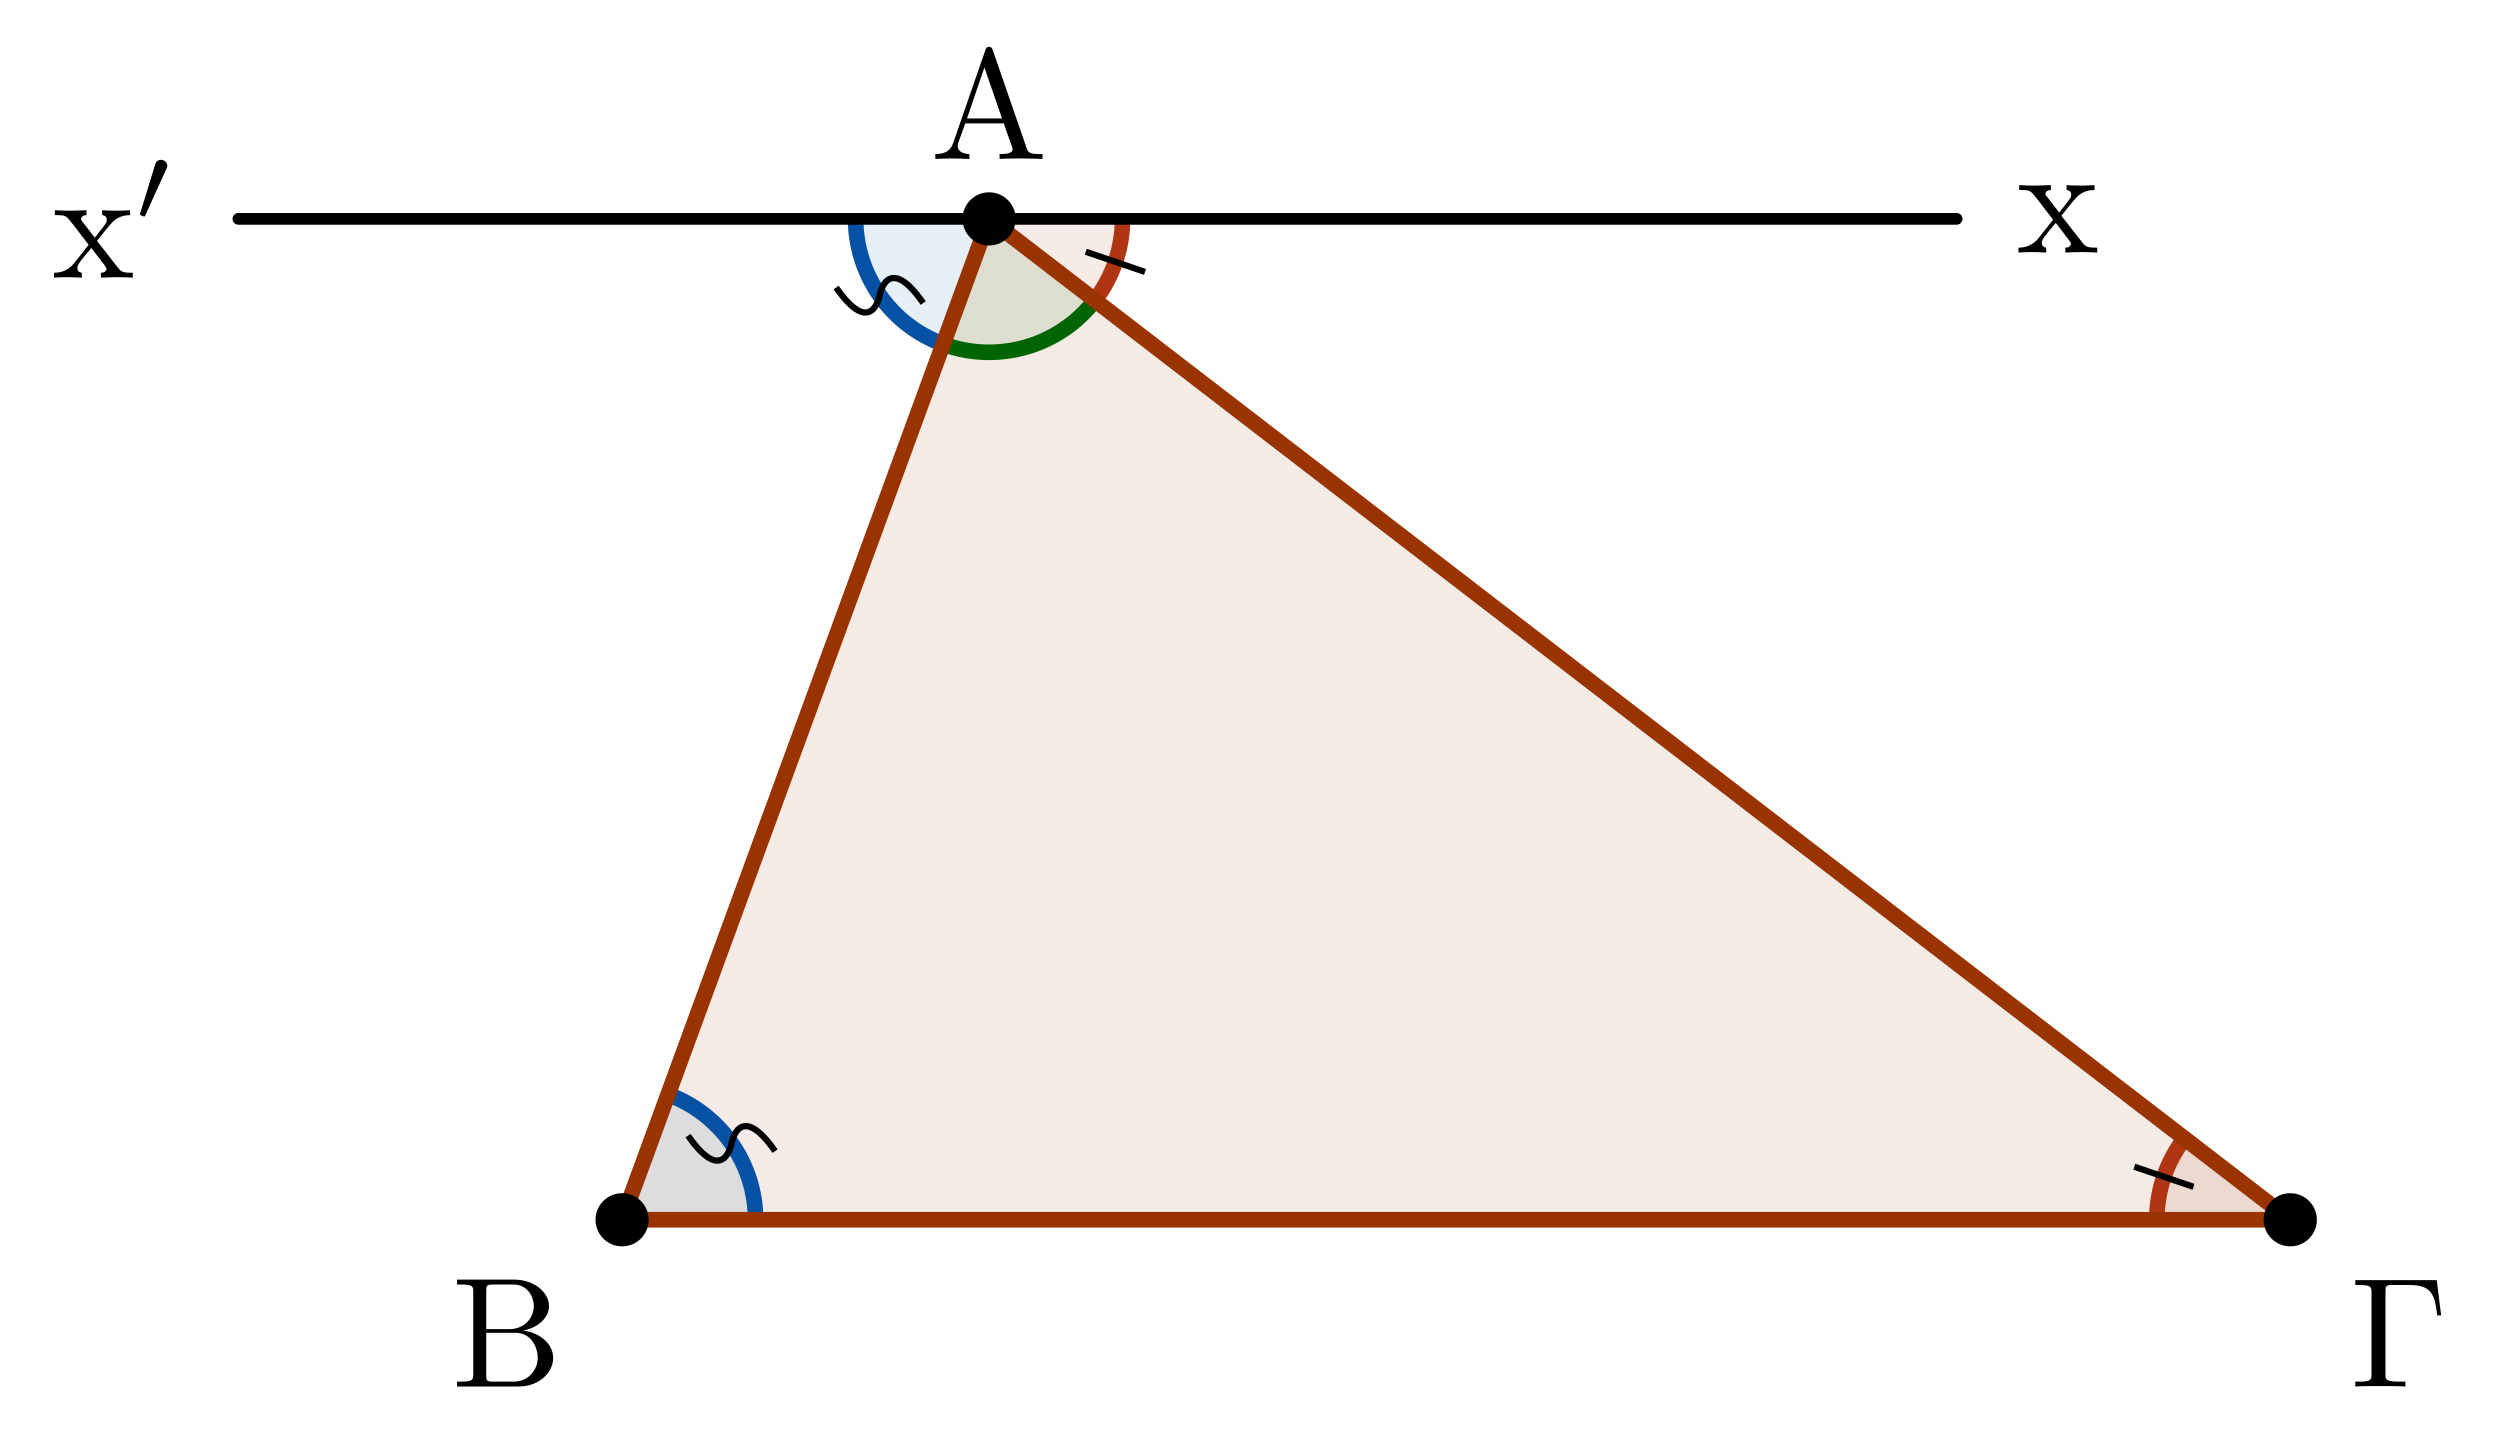
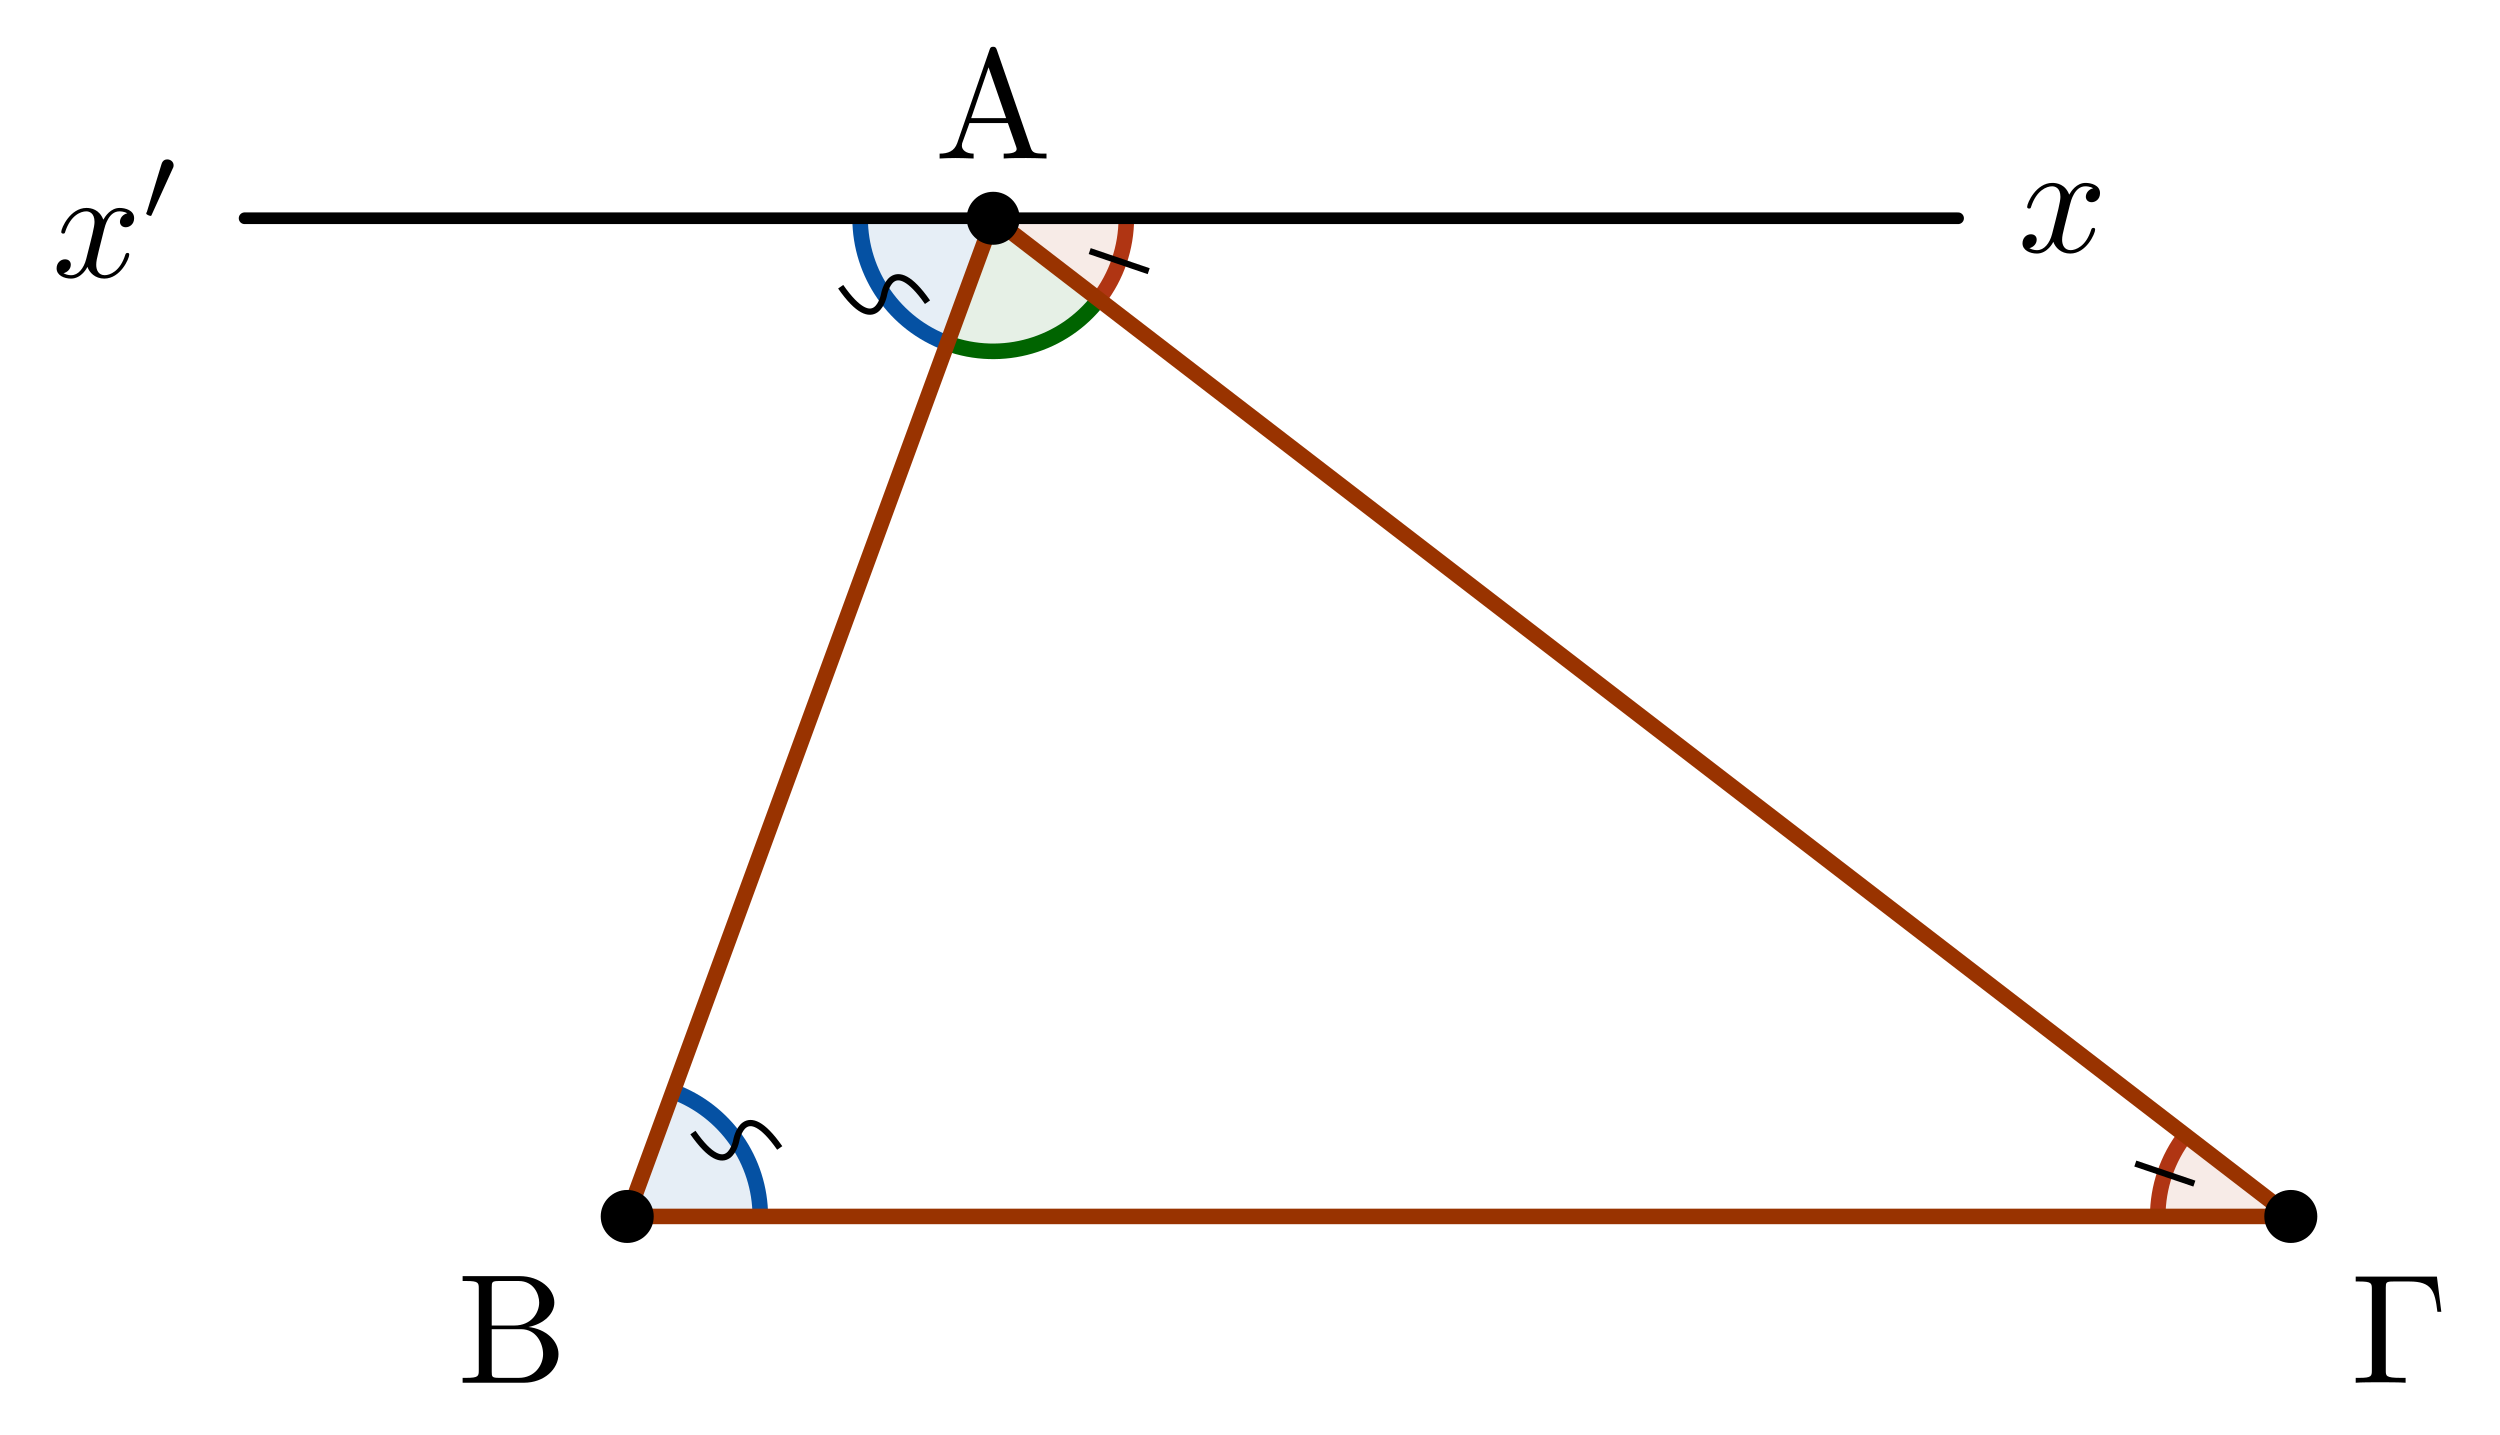
- <svg xmlns="http://www.w3.org/2000/svg" xmlns:xlink="http://www.w3.org/1999/xlink" width="159.299pt" height="91.67pt" viewBox="0 0 159.299 91.67" version="1.1">
+ <svg xmlns="http://www.w3.org/2000/svg" xmlns:xlink="http://www.w3.org/1999/xlink" width="159.735" height="91.67" viewBox="0 0 159.735 91.67">
  <defs>
    <g>
-       <symbol overflow="visible" id="glyph0-0">
-         <path style="stroke:none;" d="" />
-       </symbol>
-       <symbol overflow="visible" id="glyph0-1">
-         <path style="stroke:none;" d="M 3.969 -6.938 C 3.922 -7.062 3.891 -7.141 3.734 -7.141 C 3.578 -7.141 3.547 -7.078 3.5 -6.938 L 1.438 -0.984 C 1.25 -0.469 0.859 -0.312 0.312 -0.312 L 0.312 0 C 0.547 -0.016 0.984 -0.031 1.328 -0.031 C 1.641 -0.031 2.156 -0.016 2.484 0 L 2.484 -0.312 C 1.984 -0.312 1.734 -0.562 1.734 -0.812 C 1.734 -0.844 1.75 -0.953 1.75 -0.969 L 2.219 -2.266 L 4.672 -2.266 L 5.203 -0.75 C 5.219 -0.703 5.234 -0.641 5.234 -0.609 C 5.234 -0.312 4.672 -0.312 4.406 -0.312 L 4.406 0 C 4.766 -0.031 5.469 -0.031 5.844 -0.031 C 6.266 -0.031 6.734 -0.016 7.141 0 L 7.141 -0.312 L 6.969 -0.312 C 6.375 -0.312 6.234 -0.375 6.125 -0.703 Z M 3.438 -5.828 L 4.562 -2.578 L 2.328 -2.578 Z M 3.438 -5.828 " />
-       </symbol>
-       <symbol overflow="visible" id="glyph0-2">
-         <path style="stroke:none;" d="M 2.219 -3.656 L 2.219 -6.094 C 2.219 -6.438 2.234 -6.5 2.703 -6.5 L 3.938 -6.5 C 4.906 -6.5 5.25 -5.656 5.25 -5.125 C 5.25 -4.484 4.766 -3.656 3.656 -3.656 Z M 4.562 -3.562 C 5.531 -3.75 6.219 -4.391 6.219 -5.125 C 6.219 -5.984 5.297 -6.812 4 -6.812 L 0.359 -6.812 L 0.359 -6.5 L 0.594 -6.5 C 1.359 -6.5 1.391 -6.391 1.391 -6.031 L 1.391 -0.781 C 1.391 -0.422 1.359 -0.312 0.594 -0.312 L 0.359 -0.312 L 0.359 0 L 4.266 0 C 5.594 0 6.484 -0.891 6.484 -1.828 C 6.484 -2.688 5.672 -3.438 4.562 -3.562 Z M 3.953 -0.312 L 2.703 -0.312 C 2.234 -0.312 2.219 -0.375 2.219 -0.703 L 2.219 -3.422 L 4.094 -3.422 C 5.078 -3.422 5.5 -2.5 5.5 -1.828 C 5.5 -1.125 4.969 -0.312 3.953 -0.312 Z M 3.953 -0.312 " />
-       </symbol>
-       <symbol overflow="visible" id="glyph0-3">
-         <path style="stroke:none;" d="M 5.516 -6.781 L 0.328 -6.781 L 0.328 -6.469 L 0.562 -6.469 C 1.328 -6.469 1.359 -6.359 1.359 -6 L 1.359 -0.781 C 1.359 -0.422 1.328 -0.312 0.562 -0.312 L 0.328 -0.312 L 0.328 0 C 0.672 -0.031 1.453 -0.031 1.844 -0.031 C 2.25 -0.031 3.156 -0.031 3.516 0 L 3.516 -0.312 L 3.188 -0.312 C 2.25 -0.312 2.25 -0.438 2.25 -0.781 L 2.25 -6.078 C 2.25 -6.406 2.266 -6.469 2.734 -6.469 L 3.766 -6.469 C 5.188 -6.469 5.391 -5.875 5.547 -4.531 L 5.797 -4.531 Z M 5.516 -6.781 " />
-       </symbol>
-       <symbol overflow="visible" id="glyph0-4">
-         <path style="stroke:none;" d="M 2.859 -2.344 C 3.156 -2.719 3.531 -3.203 3.781 -3.469 C 4.094 -3.828 4.5 -3.984 4.969 -3.984 L 4.969 -4.297 C 4.703 -4.281 4.406 -4.266 4.141 -4.266 C 3.844 -4.266 3.312 -4.281 3.188 -4.297 L 3.188 -3.984 C 3.406 -3.969 3.484 -3.844 3.484 -3.672 C 3.484 -3.516 3.375 -3.391 3.328 -3.328 L 2.719 -2.547 L 1.938 -3.562 C 1.844 -3.656 1.844 -3.672 1.844 -3.734 C 1.844 -3.891 2 -3.984 2.188 -3.984 L 2.188 -4.297 C 1.938 -4.281 1.281 -4.266 1.109 -4.266 C 0.906 -4.266 0.438 -4.281 0.172 -4.297 L 0.172 -3.984 C 0.875 -3.984 0.875 -3.984 1.344 -3.375 L 2.328 -2.094 L 1.391 -0.906 C 0.922 -0.328 0.328 -0.312 0.125 -0.312 L 0.125 0 C 0.375 -0.016 0.688 -0.031 0.953 -0.031 C 1.234 -0.031 1.656 -0.016 1.891 0 L 1.891 -0.312 C 1.672 -0.344 1.609 -0.469 1.609 -0.625 C 1.609 -0.844 1.891 -1.172 2.5 -1.891 L 3.266 -0.891 C 3.344 -0.781 3.469 -0.625 3.469 -0.562 C 3.469 -0.469 3.375 -0.312 3.109 -0.312 L 3.109 0 C 3.406 -0.016 3.969 -0.031 4.188 -0.031 C 4.453 -0.031 4.844 -0.016 5.141 0 L 5.141 -0.312 C 4.609 -0.312 4.422 -0.328 4.203 -0.625 Z M 2.859 -2.344 " />
-       </symbol>
-       <symbol overflow="visible" id="glyph1-0">
-         <path style="stroke:none;" d="" />
-       </symbol>
-       <symbol overflow="visible" id="glyph1-1">
-         <path style="stroke:none;" d="M 2.016 -3.297 C 2.078 -3.406 2.078 -3.469 2.078 -3.516 C 2.078 -3.734 1.891 -3.891 1.672 -3.891 C 1.406 -3.891 1.328 -3.672 1.297 -3.562 L 0.375 -0.547 C 0.359 -0.531 0.328 -0.453 0.328 -0.438 C 0.328 -0.359 0.547 -0.281 0.609 -0.281 C 0.656 -0.281 0.656 -0.297 0.703 -0.406 Z M 2.016 -3.297 " />
-       </symbol>
+       <g id="glyph-0-0">
+         <path d="M 3.969 -6.938 C 3.922 -7.062 3.891 -7.141 3.734 -7.141 C 3.578 -7.141 3.547 -7.078 3.5 -6.938 L 1.438 -0.984 C 1.25 -0.469 0.859 -0.312 0.312 -0.312 L 0.312 0 C 0.547 -0.016 0.984 -0.031 1.328 -0.031 C 1.641 -0.031 2.156 -0.016 2.484 0 L 2.484 -0.312 C 1.984 -0.312 1.734 -0.562 1.734 -0.812 C 1.734 -0.844 1.75 -0.953 1.75 -0.969 L 2.219 -2.266 L 4.672 -2.266 L 5.203 -0.75 C 5.219 -0.703 5.234 -0.641 5.234 -0.609 C 5.234 -0.312 4.672 -0.312 4.406 -0.312 L 4.406 0 C 4.766 -0.031 5.469 -0.031 5.844 -0.031 C 6.266 -0.031 6.734 -0.016 7.141 0 L 7.141 -0.312 L 6.969 -0.312 C 6.375 -0.312 6.234 -0.375 6.125 -0.703 Z M 3.438 -5.828 L 4.562 -2.578 L 2.328 -2.578 Z M 3.438 -5.828 " />
+       </g>
+       <g id="glyph-0-1">
+         <path d="M 2.219 -3.656 L 2.219 -6.094 C 2.219 -6.438 2.234 -6.5 2.703 -6.5 L 3.938 -6.5 C 4.906 -6.5 5.25 -5.656 5.25 -5.125 C 5.25 -4.484 4.766 -3.656 3.656 -3.656 Z M 4.562 -3.562 C 5.531 -3.75 6.219 -4.391 6.219 -5.125 C 6.219 -5.984 5.297 -6.812 4 -6.812 L 0.359 -6.812 L 0.359 -6.5 L 0.594 -6.5 C 1.359 -6.5 1.391 -6.391 1.391 -6.031 L 1.391 -0.781 C 1.391 -0.422 1.359 -0.312 0.594 -0.312 L 0.359 -0.312 L 0.359 0 L 4.266 0 C 5.594 0 6.484 -0.891 6.484 -1.828 C 6.484 -2.688 5.672 -3.438 4.562 -3.562 Z M 3.953 -0.312 L 2.703 -0.312 C 2.234 -0.312 2.219 -0.375 2.219 -0.703 L 2.219 -3.422 L 4.094 -3.422 C 5.078 -3.422 5.5 -2.5 5.5 -1.828 C 5.5 -1.125 4.969 -0.312 3.953 -0.312 Z M 3.953 -0.312 " />
+       </g>
+       <g id="glyph-0-2">
+         <path d="M 5.516 -6.781 L 0.328 -6.781 L 0.328 -6.469 L 0.562 -6.469 C 1.328 -6.469 1.359 -6.359 1.359 -6 L 1.359 -0.781 C 1.359 -0.422 1.328 -0.312 0.562 -0.312 L 0.328 -0.312 L 0.328 0 C 0.672 -0.031 1.453 -0.031 1.844 -0.031 C 2.25 -0.031 3.156 -0.031 3.516 0 L 3.516 -0.312 L 3.188 -0.312 C 2.25 -0.312 2.25 -0.438 2.25 -0.781 L 2.25 -6.078 C 2.25 -6.406 2.266 -6.469 2.734 -6.469 L 3.766 -6.469 C 5.188 -6.469 5.391 -5.875 5.547 -4.531 L 5.797 -4.531 Z M 5.516 -6.781 " />
+       </g>
+       <g id="glyph-1-0">
+         <path d="M 3.328 -3.016 C 3.391 -3.266 3.625 -4.188 4.312 -4.188 C 4.359 -4.188 4.609 -4.188 4.812 -4.062 C 4.531 -4 4.344 -3.766 4.344 -3.516 C 4.344 -3.359 4.453 -3.172 4.719 -3.172 C 4.938 -3.172 5.25 -3.344 5.25 -3.75 C 5.25 -4.266 4.672 -4.406 4.328 -4.406 C 3.75 -4.406 3.406 -3.875 3.281 -3.656 C 3.031 -4.312 2.5 -4.406 2.203 -4.406 C 1.172 -4.406 0.594 -3.125 0.594 -2.875 C 0.594 -2.766 0.703 -2.766 0.719 -2.766 C 0.797 -2.766 0.828 -2.797 0.844 -2.875 C 1.188 -3.938 1.844 -4.188 2.188 -4.188 C 2.375 -4.188 2.719 -4.094 2.719 -3.516 C 2.719 -3.203 2.547 -2.547 2.188 -1.141 C 2.031 -0.531 1.672 -0.109 1.234 -0.109 C 1.172 -0.109 0.953 -0.109 0.734 -0.234 C 0.984 -0.297 1.203 -0.5 1.203 -0.781 C 1.203 -1.047 0.984 -1.125 0.844 -1.125 C 0.531 -1.125 0.297 -0.875 0.297 -0.547 C 0.297 -0.094 0.781 0.109 1.219 0.109 C 1.891 0.109 2.25 -0.594 2.266 -0.641 C 2.391 -0.281 2.75 0.109 3.344 0.109 C 4.375 0.109 4.938 -1.172 4.938 -1.422 C 4.938 -1.531 4.859 -1.531 4.828 -1.531 C 4.734 -1.531 4.719 -1.484 4.688 -1.422 C 4.359 -0.344 3.688 -0.109 3.375 -0.109 C 2.984 -0.109 2.828 -0.422 2.828 -0.766 C 2.828 -0.984 2.875 -1.203 2.984 -1.641 Z M 3.328 -3.016 " />
+       </g>
+       <g id="glyph-2-0">
+         <path d="M 2.016 -3.297 C 2.078 -3.406 2.078 -3.469 2.078 -3.516 C 2.078 -3.734 1.891 -3.891 1.672 -3.891 C 1.406 -3.891 1.328 -3.672 1.297 -3.562 L 0.375 -0.547 C 0.359 -0.531 0.328 -0.453 0.328 -0.438 C 0.328 -0.359 0.547 -0.281 0.609 -0.281 C 0.656 -0.281 0.656 -0.297 0.703 -0.406 Z M 2.016 -3.297 " />
+       </g>
    </g>
-     <clipPath id="clip1">
-       <path d="M 28 55 L 63 55 L 63 91.672 L 28 91.672 Z M 28 55 " />
+     <clipPath id="clip-0">
+       <path clip-rule="nonzero" d="M 28 55 L 63 55 L 63 91.672 L 28 91.672 Z M 28 55 " />
    </clipPath>
-     <clipPath id="clip2">
-       <path d="M 123 58 L 154 58 L 154 91.672 L 123 91.672 Z M 123 58 " />
+     <clipPath id="clip-1">
+       <path clip-rule="nonzero" d="M 123 58 L 154 58 L 154 91.672 L 123 91.672 Z M 123 58 " />
    </clipPath>
  </defs>
-   <g id="surface1">
-     <path style=" stroke:none;fill-rule:nonzero;fill:rgb(59.999%,20%,0%);fill-opacity:0.1;" d="M 145.934 77.723 L 39.641 77.723 L 63.023 13.945 Z M 145.934 77.723 " />
-     <path style=" stroke:none;fill-rule:nonzero;fill:rgb(0%,39.214%,0%);fill-opacity:0.1;" d="M 63.027 13.945 L 60.098 21.93 C 63.586 23.207 67.5 22.074 69.766 19.129 Z M 63.027 13.945 " />
-     <path style="fill:none;stroke-width:0.996;stroke-linecap:butt;stroke-linejoin:miter;stroke:rgb(0%,39.214%,0%);stroke-opacity:1;stroke-miterlimit:10;" d="M 20.458 55.793 C 23.946 54.516 27.86 55.649 30.126 58.594 " transform="matrix(1,0,0,-1,39.64,77.723)" />
-     <path style=" stroke:none;fill-rule:nonzero;fill:rgb(1.961%,31.766%,63.921%);fill-opacity:0.1;" d="M 39.641 77.723 L 48.145 77.723 C 48.145 74.156 45.918 70.969 42.566 69.738 Z M 39.641 77.723 " />
-     <path style=" stroke:none;fill-rule:nonzero;fill:rgb(1.961%,31.766%,63.921%);fill-opacity:0.1;" d="M 63.027 13.945 L 54.52 13.945 C 54.52 17.512 56.75 20.703 60.098 21.93 Z M 63.027 13.945 " />
-     <g clip-path="url(#clip1)" clip-rule="nonzero">
-       <path style="fill:none;stroke-width:0.996;stroke-linecap:butt;stroke-linejoin:miter;stroke:rgb(1.961%,31.766%,63.921%);stroke-opacity:1;stroke-miterlimit:10;" d="M 8.505 0 C 8.505 3.567 6.278 6.754 2.926 7.985 " transform="matrix(1,0,0,-1,39.64,77.723)" />
-     </g>
-     <path style="fill:none;stroke-width:0.399;stroke-linecap:butt;stroke-linejoin:miter;stroke:rgb(0%,0%,0%);stroke-opacity:1;stroke-miterlimit:10;" d="M 6.973 4.868 C 6.973 4.868 6.481 2.094 4.2 5.36 M 6.973 4.868 C 6.973 4.868 7.465 7.641 9.747 4.375 " transform="matrix(1,0,0,-1,39.64,77.723)" />
-     <path style="fill:none;stroke-width:0.996;stroke-linecap:butt;stroke-linejoin:miter;stroke:rgb(1.961%,31.766%,63.921%);stroke-opacity:1;stroke-miterlimit:10;" d="M 14.88 63.778 C 14.88 60.211 17.11 57.02 20.458 55.793 " transform="matrix(1,0,0,-1,39.64,77.723)" />
-     <path style="fill:none;stroke-width:0.399;stroke-linecap:butt;stroke-linejoin:miter;stroke:rgb(0%,0%,0%);stroke-opacity:1;stroke-miterlimit:10;" d="M 16.411 58.91 C 16.411 58.91 16.907 61.684 19.188 58.414 M 16.411 58.91 C 16.411 58.91 15.919 56.133 13.637 59.403 " transform="matrix(1,0,0,-1,39.64,77.723)" />
-     <path style=" stroke:none;fill-rule:nonzero;fill:rgb(69.019%,20.784%,7.451%);fill-opacity:0.1;" d="M 145.938 77.723 L 139.195 72.539 C 138.051 74.023 137.43 75.848 137.43 77.723 Z M 145.938 77.723 " />
-     <path style=" stroke:none;fill-rule:nonzero;fill:rgb(69.019%,20.784%,7.451%);fill-opacity:0.1;" d="M 63.027 13.945 L 69.766 19.129 C 70.906 17.645 71.527 15.82 71.527 13.945 Z M 63.027 13.945 " />
-     <g clip-path="url(#clip2)" clip-rule="nonzero">
-       <path style="fill:none;stroke-width:0.996;stroke-linecap:butt;stroke-linejoin:miter;stroke:rgb(69.019%,20.784%,7.451%);stroke-opacity:1;stroke-miterlimit:10;" d="M 99.555 5.184 C 98.411 3.7 97.79 1.875 97.79 0 " transform="matrix(1,0,0,-1,39.64,77.723)" />
-     </g>
-     <path style="fill:none;stroke-width:0.399;stroke-linecap:butt;stroke-linejoin:miter;stroke:rgb(0%,0%,0%);stroke-opacity:1;stroke-miterlimit:10;" d="M 100.13 2.098 L 96.36 3.379 " transform="matrix(1,0,0,-1,39.64,77.723)" />
-     <path style="fill:none;stroke-width:0.996;stroke-linecap:butt;stroke-linejoin:miter;stroke:rgb(69.019%,20.784%,7.451%);stroke-opacity:1;stroke-miterlimit:10;" d="M 30.126 58.594 C 31.266 60.078 31.887 61.903 31.887 63.778 " transform="matrix(1,0,0,-1,39.64,77.723)" />
-     <path style="fill:none;stroke-width:0.399;stroke-linecap:butt;stroke-linejoin:miter;stroke:rgb(0%,0%,0%);stroke-opacity:1;stroke-miterlimit:10;" d="M 29.547 61.68 L 33.321 60.395 " transform="matrix(1,0,0,-1,39.64,77.723)" />
-     <path style="fill:none;stroke-width:0.747;stroke-linecap:round;stroke-linejoin:miter;stroke:rgb(0%,0%,0%);stroke-opacity:1;stroke-miterlimit:10;" d="M 85.036 63.778 L -24.449 63.778 " transform="matrix(1,0,0,-1,39.64,77.723)" />
-     <path style="fill:none;stroke-width:0.996;stroke-linecap:round;stroke-linejoin:round;stroke:rgb(59.999%,20%,0%);stroke-opacity:1;stroke-miterlimit:10;" d="M 23.383 63.778 L 0.001 0 L 106.294 0 Z M 23.383 63.778 " transform="matrix(1,0,0,-1,39.64,77.723)" />
-     <path style="fill-rule:nonzero;fill:rgb(0%,0%,0%);fill-opacity:1;stroke-width:0.399;stroke-linecap:butt;stroke-linejoin:miter;stroke:rgb(0%,0%,0%);stroke-opacity:1;stroke-miterlimit:10;" d="M 24.88 63.778 C 24.88 64.602 24.212 65.27 23.383 65.27 C 22.559 65.27 21.891 64.602 21.891 63.778 C 21.891 62.953 22.559 62.282 23.383 62.282 C 24.212 62.282 24.88 62.953 24.88 63.778 Z M 24.88 63.778 " transform="matrix(1,0,0,-1,39.64,77.723)" />
-     <path style="fill-rule:nonzero;fill:rgb(0%,0%,0%);fill-opacity:1;stroke-width:0.399;stroke-linecap:butt;stroke-linejoin:miter;stroke:rgb(0%,0%,0%);stroke-opacity:1;stroke-miterlimit:10;" d="M 1.493 0 C 1.493 0.825 0.825 1.493 0.001 1.493 C -0.824 1.493 -1.495 0.825 -1.495 0 C -1.495 -0.824 -0.824 -1.496 0.001 -1.496 C 0.825 -1.496 1.493 -0.824 1.493 0 Z M 1.493 0 " transform="matrix(1,0,0,-1,39.64,77.723)" />
-     <path style="fill-rule:nonzero;fill:rgb(0%,0%,0%);fill-opacity:1;stroke-width:0.399;stroke-linecap:butt;stroke-linejoin:miter;stroke:rgb(0%,0%,0%);stroke-opacity:1;stroke-miterlimit:10;" d="M 107.79 0 C 107.79 0.825 107.122 1.493 106.294 1.493 C 105.469 1.493 104.801 0.825 104.801 0 C 104.801 -0.824 105.469 -1.496 106.294 -1.496 C 107.122 -1.496 107.79 -0.824 107.79 0 Z M 107.79 0 " transform="matrix(1,0,0,-1,39.64,77.723)" />
-     <g style="fill:rgb(0%,0%,0%);fill-opacity:1;">
-       <use xlink:href="#glyph0-1" x="59.288" y="10.128" />
-     </g>
-     <g style="fill:rgb(0%,0%,0%);fill-opacity:1;">
-       <use xlink:href="#glyph0-2" x="28.764" y="88.349" />
-     </g>
-     <g style="fill:rgb(0%,0%,0%);fill-opacity:1;">
-       <use xlink:href="#glyph0-3" x="149.752" y="88.349" />
-     </g>
-     <g style="fill:rgb(0%,0%,0%);fill-opacity:1;">
-       <use xlink:href="#glyph0-4" x="3.321" y="17.692" />
-     </g>
-     <g style="fill:rgb(0%,0%,0%);fill-opacity:1;">
-       <use xlink:href="#glyph1-1" x="8.579" y="14.076" />
-     </g>
-     <g style="fill:rgb(0%,0%,0%);fill-opacity:1;">
-       <use xlink:href="#glyph0-4" x="128.493" y="16.092" />
-     </g>
+   <path fill-rule="nonzero" fill="rgb(100%, 100%, 100%)" fill-opacity="1" d="M 146.371 77.723 L 40.074 77.723 L 63.461 13.945 Z M 146.371 77.723 " />
+   <path fill-rule="nonzero" fill="rgb(0%, 39.214%, 0%)" fill-opacity="0.1" d="M 63.461 13.945 L 60.531 21.93 C 64.02 23.207 67.934 22.074 70.199 19.129 Z M 63.461 13.945 " />
+   <path fill="none" stroke-width="0.996" stroke-linecap="butt" stroke-linejoin="miter" stroke="rgb(0%, 39.214%, 0%)" stroke-opacity="1" stroke-miterlimit="10" d="M 20.456 55.793 C 23.945 54.516 27.859 55.649 30.124 58.594 " transform="matrix(1, 0, 0, -1, 40.075, 77.723)" />
+   <path fill-rule="nonzero" fill="rgb(1.961%, 31.766%, 63.921%)" fill-opacity="0.1" d="M 40.074 77.723 L 48.578 77.723 C 48.578 74.156 46.352 70.969 43.004 69.738 Z M 40.074 77.723 " />
+   <path fill-rule="nonzero" fill="rgb(1.961%, 31.766%, 63.921%)" fill-opacity="0.1" d="M 63.461 13.945 L 54.957 13.945 C 54.957 17.512 57.184 20.703 60.531 21.93 Z M 63.461 13.945 " />
+   <g clip-path="url(#clip-0)">
+     <path fill="none" stroke-width="0.996" stroke-linecap="butt" stroke-linejoin="miter" stroke="rgb(1.961%, 31.766%, 63.921%)" stroke-opacity="1" stroke-miterlimit="10" d="M 8.503 0 C 8.503 3.567 6.277 6.754 2.929 7.985 " transform="matrix(1, 0, 0, -1, 40.075, 77.723)" />
+   </g>
+   <path fill="none" stroke-width="0.399" stroke-linecap="butt" stroke-linejoin="miter" stroke="rgb(0%, 0%, 0%)" stroke-opacity="1" stroke-miterlimit="10" d="M 6.972 4.868 C 6.972 4.868 6.48 2.094 4.198 5.36 M 6.972 4.868 C 6.972 4.868 7.464 7.641 9.745 4.375 " transform="matrix(1, 0, 0, -1, 40.075, 77.723)" />
+   <path fill="none" stroke-width="0.996" stroke-linecap="butt" stroke-linejoin="miter" stroke="rgb(1.961%, 31.766%, 63.921%)" stroke-opacity="1" stroke-miterlimit="10" d="M 14.882 63.778 C 14.882 60.211 17.109 57.02 20.456 55.793 " transform="matrix(1, 0, 0, -1, 40.075, 77.723)" />
+   <path fill="none" stroke-width="0.399" stroke-linecap="butt" stroke-linejoin="miter" stroke="rgb(0%, 0%, 0%)" stroke-opacity="1" stroke-miterlimit="10" d="M 16.413 58.91 C 16.413 58.91 16.905 61.684 19.187 58.414 M 16.413 58.91 C 16.413 58.91 15.917 56.133 13.64 59.403 " transform="matrix(1, 0, 0, -1, 40.075, 77.723)" />
+   <path fill-rule="nonzero" fill="rgb(69.019%, 20.784%, 7.451%)" fill-opacity="0.1" d="M 146.371 77.723 L 139.629 72.539 C 138.488 74.023 137.867 75.848 137.867 77.723 Z M 146.371 77.723 " />
+   <path fill-rule="nonzero" fill="rgb(69.019%, 20.784%, 7.451%)" fill-opacity="0.1" d="M 63.461 13.945 L 70.199 19.129 C 71.344 17.645 71.965 15.82 71.965 13.945 Z M 63.461 13.945 " />
+   <g clip-path="url(#clip-1)">
+     <path fill="none" stroke-width="0.996" stroke-linecap="butt" stroke-linejoin="miter" stroke="rgb(69.019%, 20.784%, 7.451%)" stroke-opacity="1" stroke-miterlimit="10" d="M 99.554 5.184 C 98.413 3.7 97.792 1.875 97.792 0 " transform="matrix(1, 0, 0, -1, 40.075, 77.723)" />
+   </g>
+   <path fill="none" stroke-width="0.399" stroke-linecap="butt" stroke-linejoin="miter" stroke="rgb(0%, 0%, 0%)" stroke-opacity="1" stroke-miterlimit="10" d="M 100.132 2.098 L 96.359 3.379 " transform="matrix(1, 0, 0, -1, 40.075, 77.723)" />
+   <path fill="none" stroke-width="0.996" stroke-linecap="butt" stroke-linejoin="miter" stroke="rgb(69.019%, 20.784%, 7.451%)" stroke-opacity="1" stroke-miterlimit="10" d="M 30.124 58.594 C 31.269 60.078 31.89 61.903 31.89 63.778 " transform="matrix(1, 0, 0, -1, 40.075, 77.723)" />
+   <path fill="none" stroke-width="0.399" stroke-linecap="butt" stroke-linejoin="miter" stroke="rgb(0%, 0%, 0%)" stroke-opacity="1" stroke-miterlimit="10" d="M 29.55 61.68 L 33.32 60.395 " transform="matrix(1, 0, 0, -1, 40.075, 77.723)" />
+   <path fill="none" stroke-width="0.747" stroke-linecap="round" stroke-linejoin="miter" stroke="rgb(0%, 0%, 0%)" stroke-opacity="1" stroke-miterlimit="10" d="M 85.034 63.778 L -24.446 63.778 " transform="matrix(1, 0, 0, -1, 40.075, 77.723)" />
+   <path fill="none" stroke-width="0.996" stroke-linecap="round" stroke-linejoin="round" stroke="rgb(59.999%, 20%, 0%)" stroke-opacity="1" stroke-miterlimit="10" d="M 23.386 63.778 L -0.001 0 L 106.296 0 Z M 23.386 63.778 " transform="matrix(1, 0, 0, -1, 40.075, 77.723)" />
+   <path fill-rule="nonzero" fill="rgb(0%, 0%, 0%)" fill-opacity="1" stroke-width="0.399" stroke-linecap="butt" stroke-linejoin="miter" stroke="rgb(0%, 0%, 0%)" stroke-opacity="1" stroke-miterlimit="10" d="M 24.878 63.778 C 24.878 64.602 24.21 65.27 23.386 65.27 C 22.558 65.27 21.89 64.602 21.89 63.778 C 21.89 62.953 22.558 62.282 23.386 62.282 C 24.21 62.282 24.878 62.953 24.878 63.778 Z M 24.878 63.778 " transform="matrix(1, 0, 0, -1, 40.075, 77.723)" />
+   <path fill-rule="nonzero" fill="rgb(0%, 0%, 0%)" fill-opacity="1" stroke-width="0.399" stroke-linecap="butt" stroke-linejoin="miter" stroke="rgb(0%, 0%, 0%)" stroke-opacity="1" stroke-miterlimit="10" d="M 1.495 0 C 1.495 0.825 0.823 1.493 -0.001 1.493 C -0.825 1.493 -1.493 0.825 -1.493 0 C -1.493 -0.824 -0.825 -1.496 -0.001 -1.496 C 0.823 -1.496 1.495 -0.824 1.495 0 Z M 1.495 0 " transform="matrix(1, 0, 0, -1, 40.075, 77.723)" />
+   <path fill-rule="nonzero" fill="rgb(0%, 0%, 0%)" fill-opacity="1" stroke-width="0.399" stroke-linecap="butt" stroke-linejoin="miter" stroke="rgb(0%, 0%, 0%)" stroke-opacity="1" stroke-miterlimit="10" d="M 107.788 0 C 107.788 0.825 107.12 1.493 106.296 1.493 C 105.468 1.493 104.8 0.825 104.8 0 C 104.8 -0.824 105.468 -1.496 106.296 -1.496 C 107.12 -1.496 107.788 -0.824 107.788 0 Z M 107.788 0 " transform="matrix(1, 0, 0, -1, 40.075, 77.723)" />
+   <g fill="rgb(0%, 0%, 0%)" fill-opacity="1">
+     <use xlink:href="#glyph-0-0" x="59.724" y="10.128" />
+   </g>
+   <g fill="rgb(0%, 0%, 0%)" fill-opacity="1">
+     <use xlink:href="#glyph-0-1" x="29.2" y="88.349" />
+   </g>
+   <g fill="rgb(0%, 0%, 0%)" fill-opacity="1">
+     <use xlink:href="#glyph-0-2" x="150.188" y="88.349" />
+   </g>
+   <g fill="rgb(0%, 0%, 0%)" fill-opacity="1">
+     <use xlink:href="#glyph-1-0" x="3.32" y="17.692" />
+   </g>
+   <g fill="rgb(0%, 0%, 0%)" fill-opacity="1">
+     <use xlink:href="#glyph-2-0" x="9.014" y="14.076" />
+   </g>
+   <g fill="rgb(0%, 0%, 0%)" fill-opacity="1">
+     <use xlink:href="#glyph-1-0" x="128.929" y="16.092" />
  </g>
</svg>
